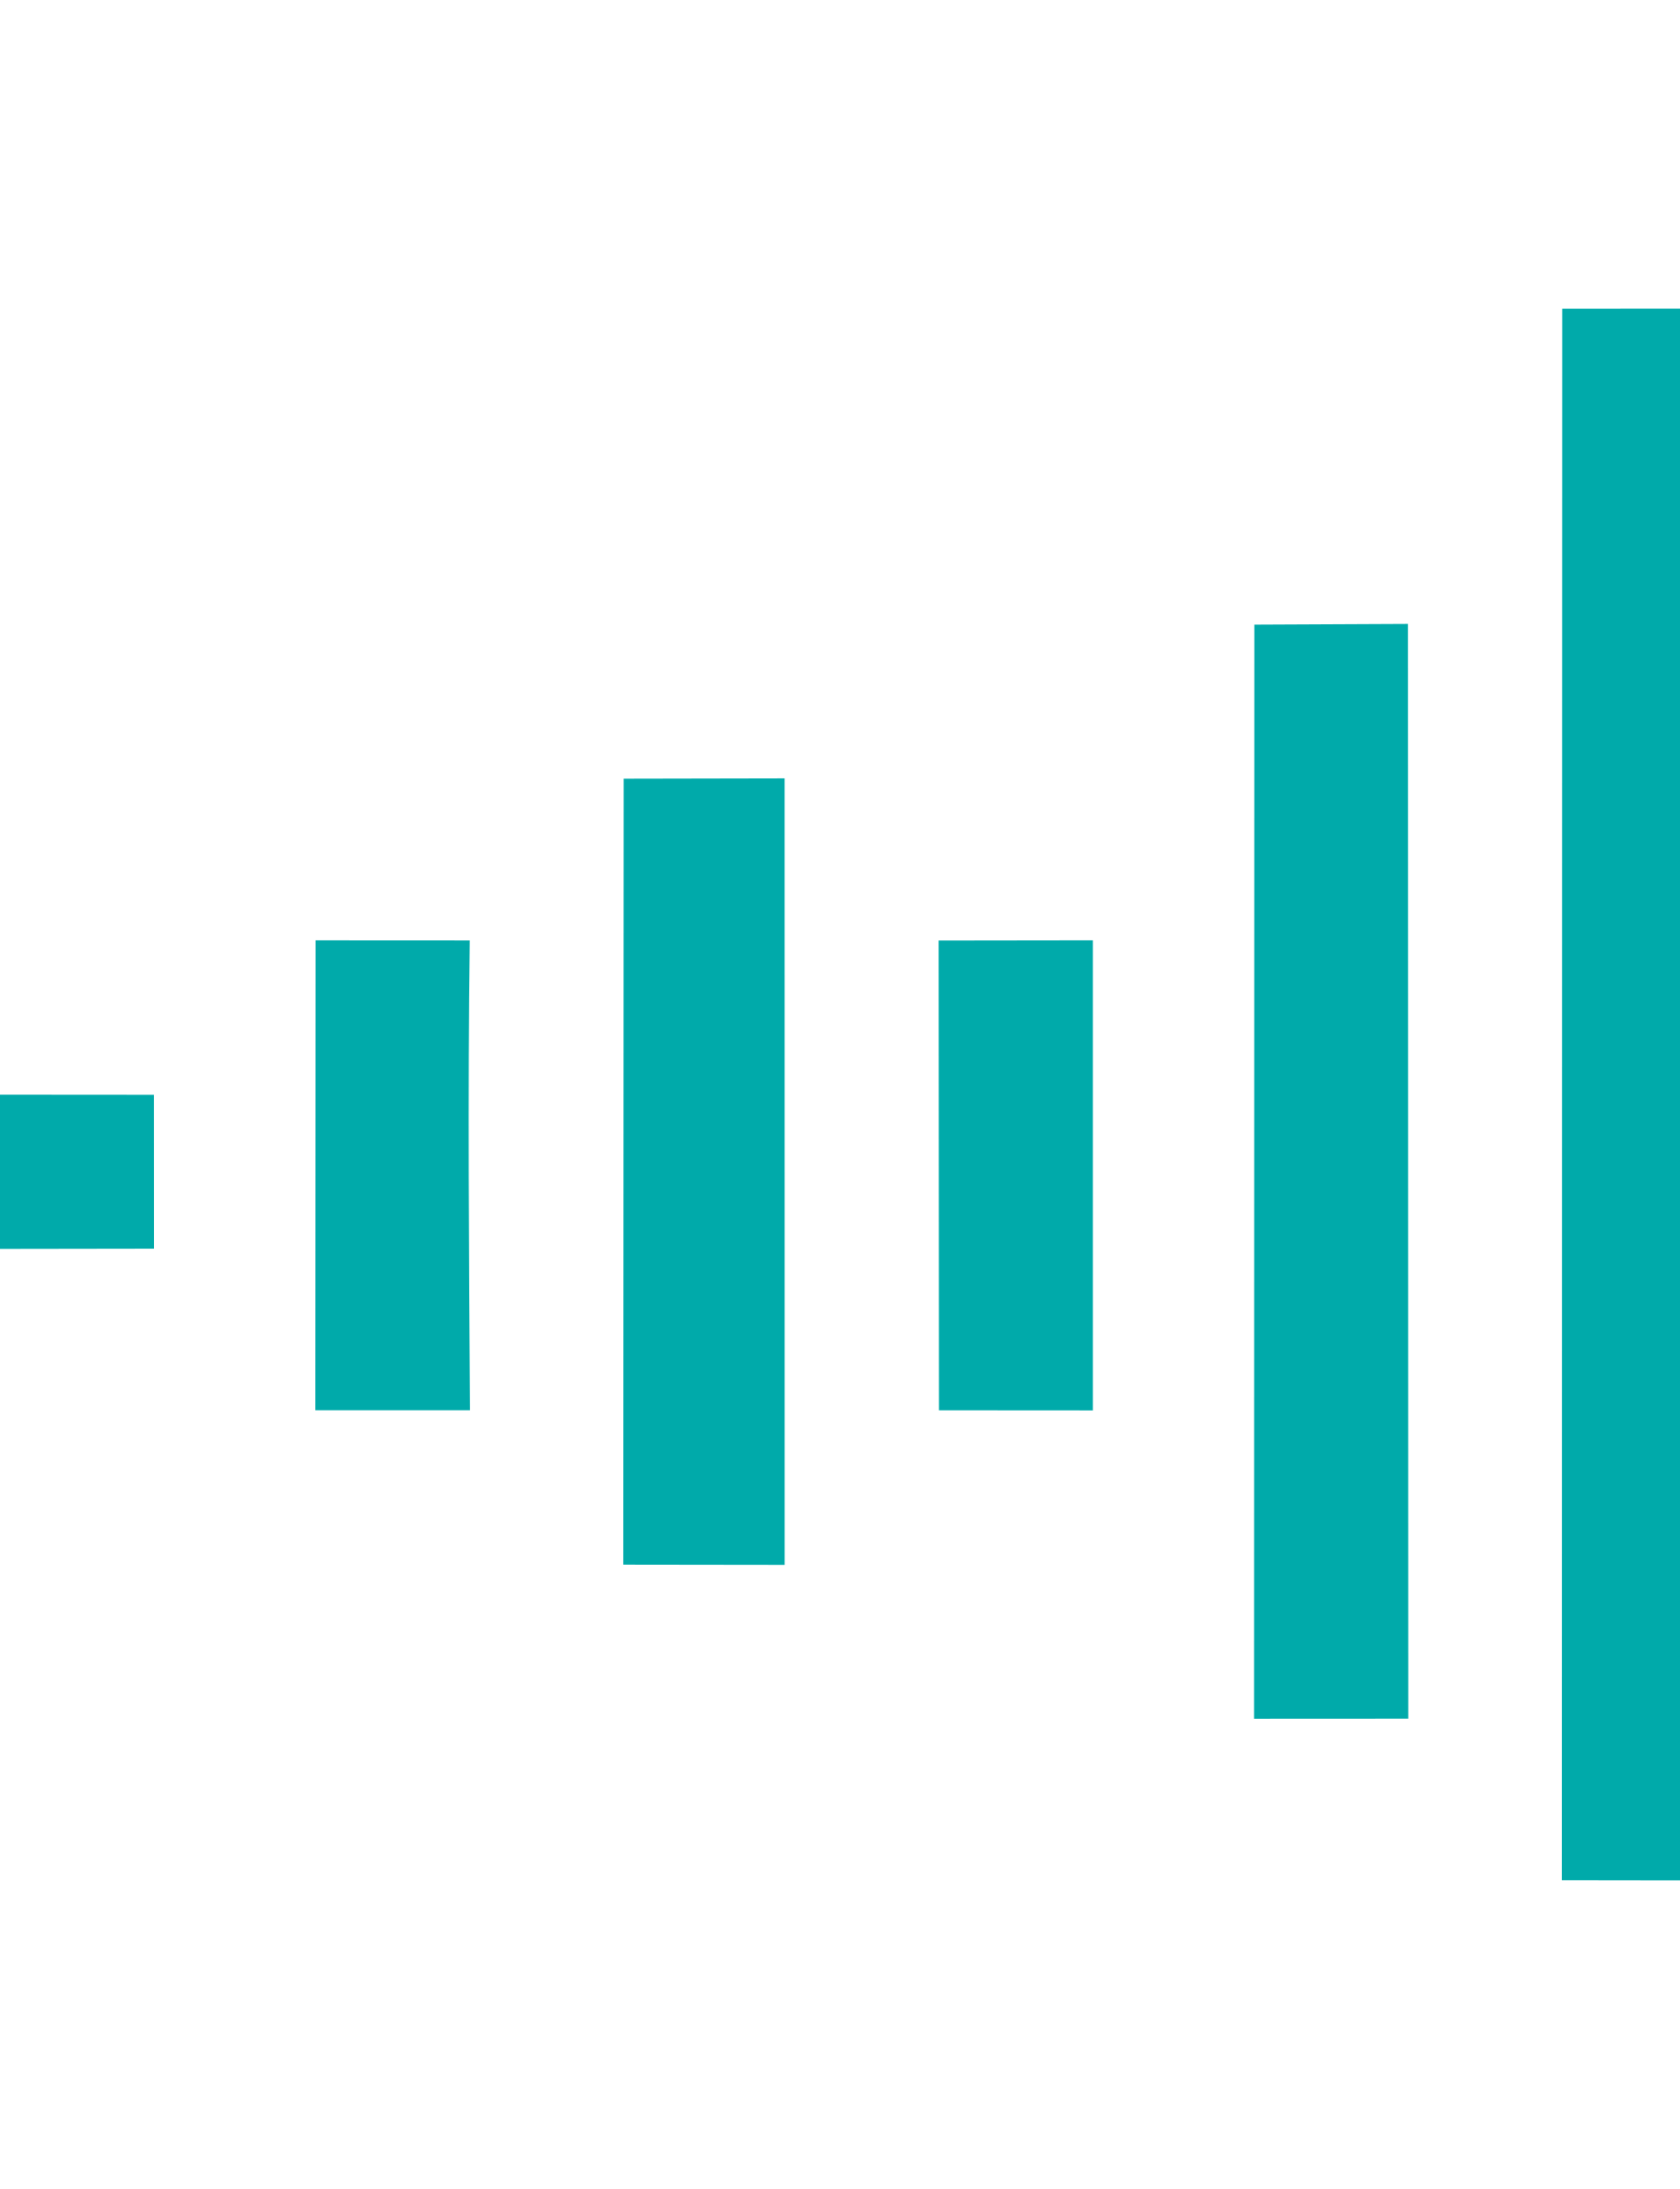
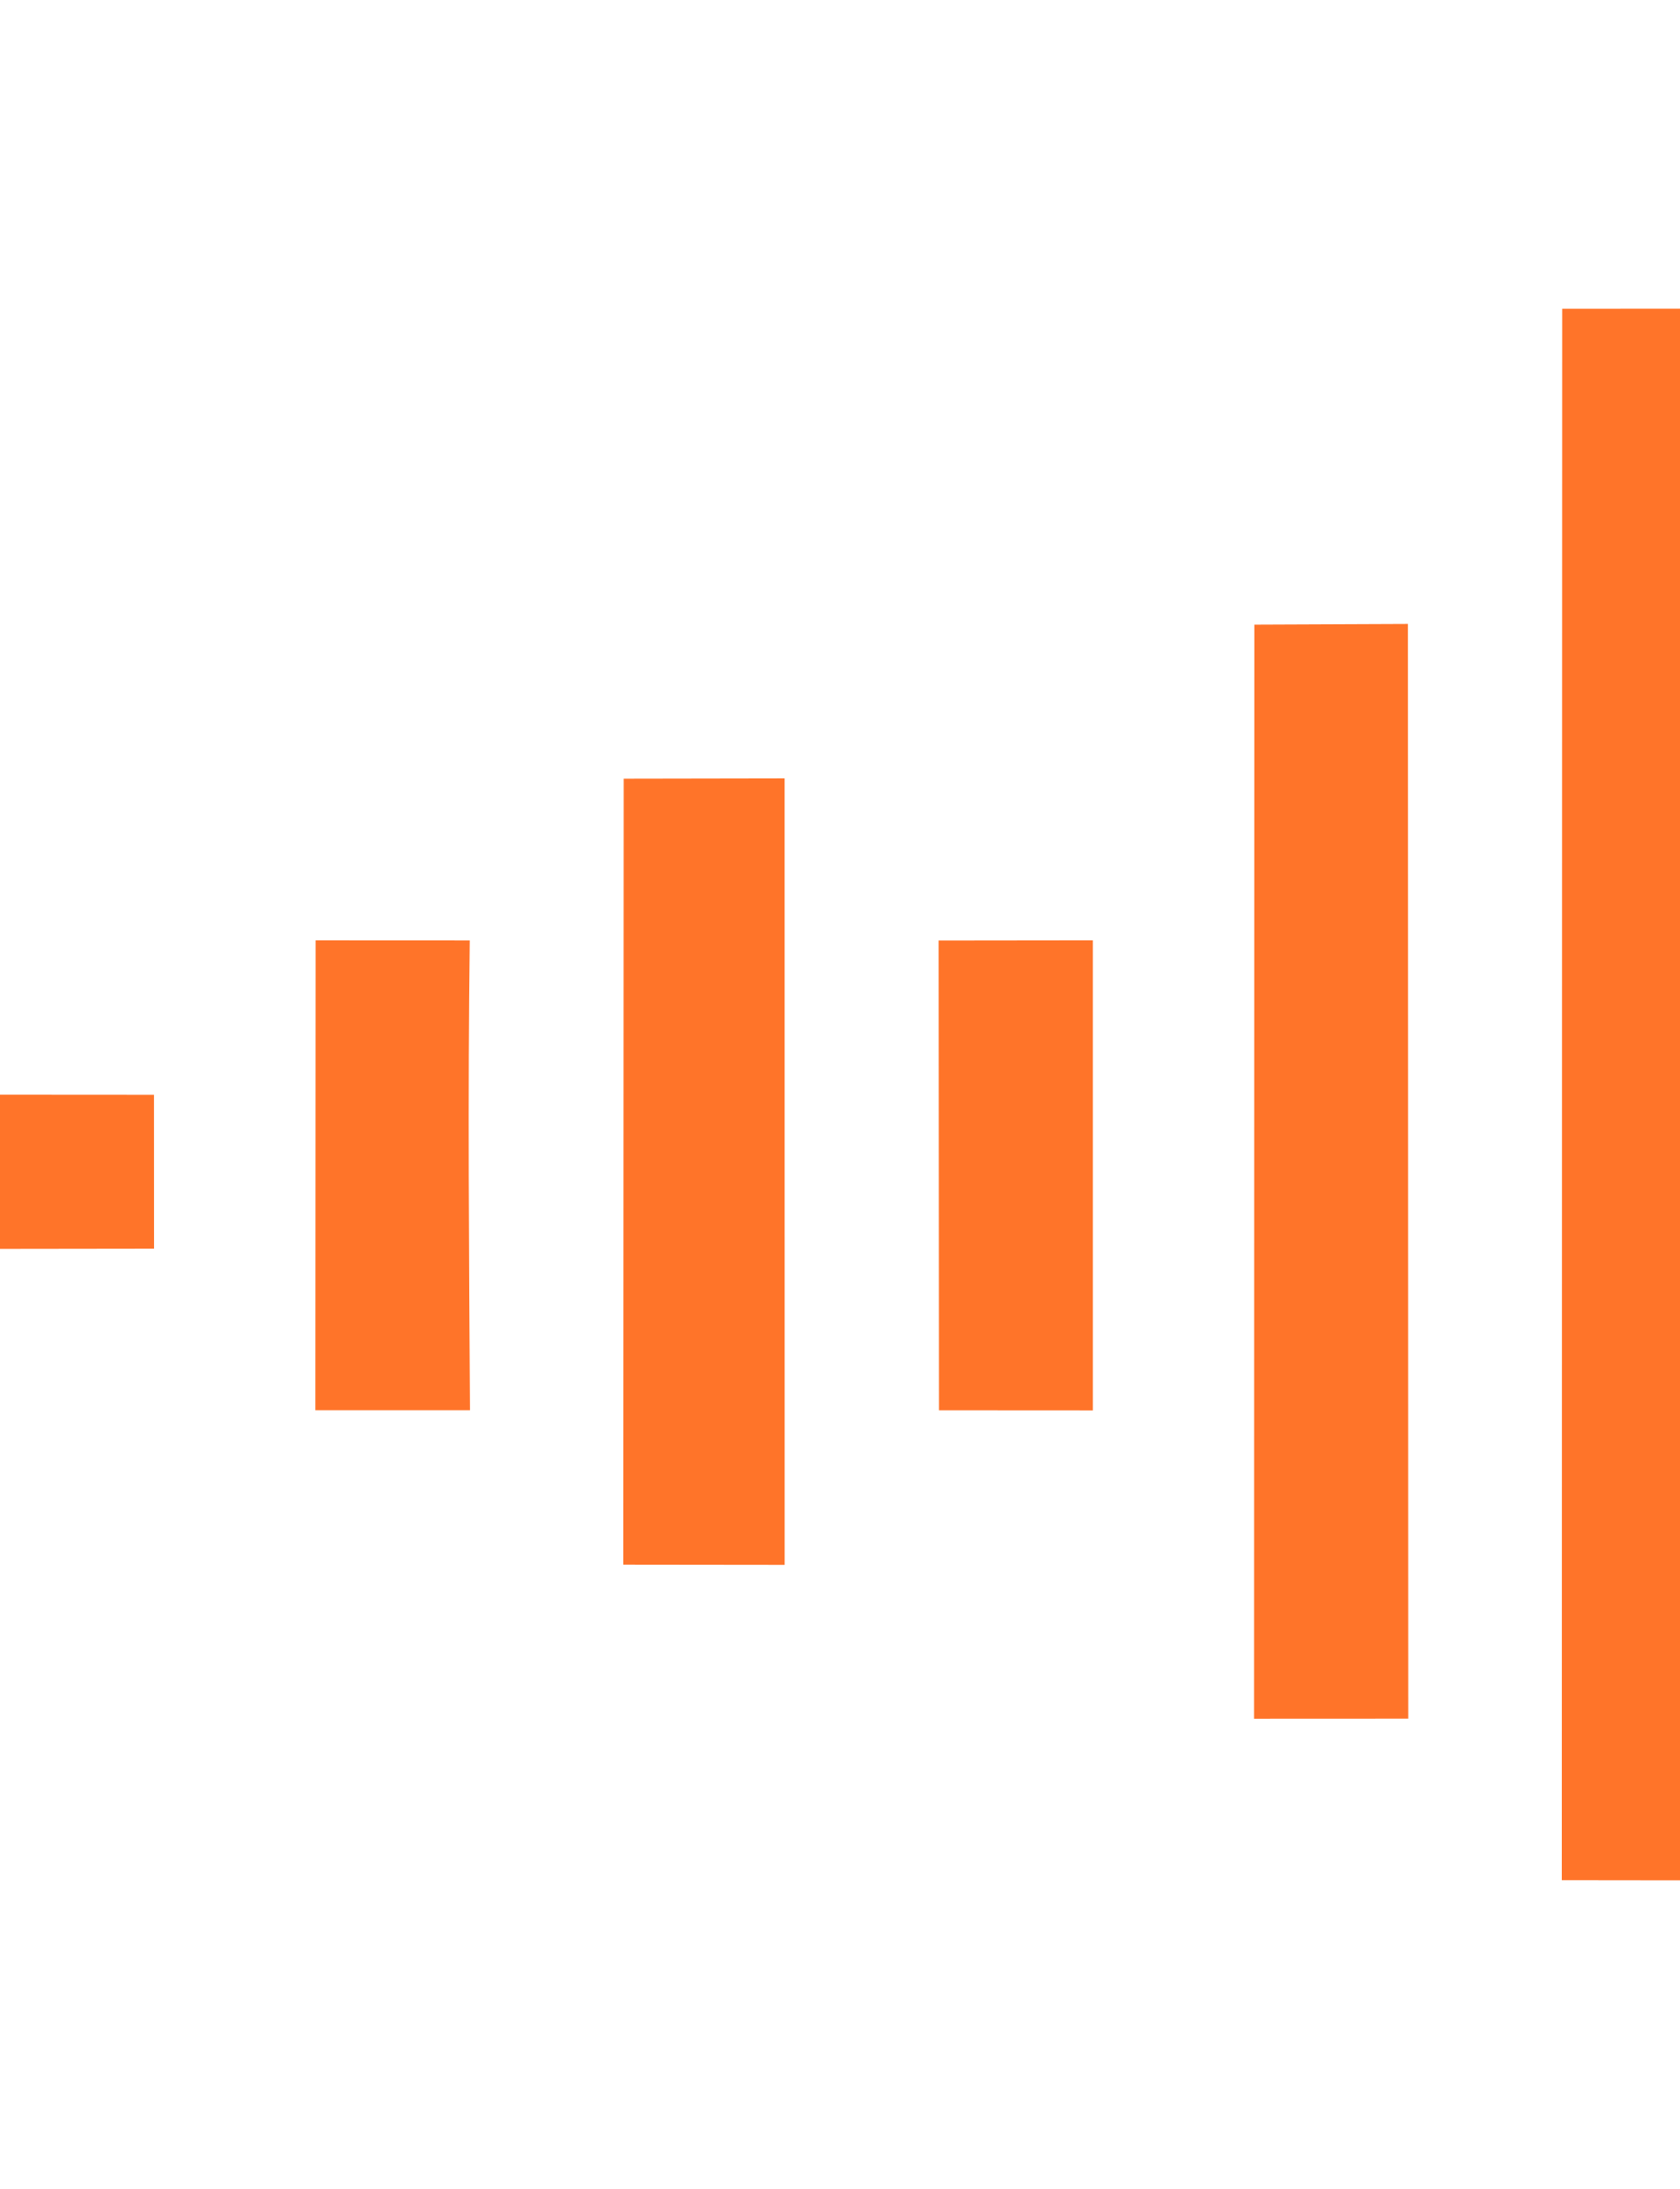
<svg xmlns="http://www.w3.org/2000/svg" width="459" height="598" viewBox="0 0 459 598" fill="none">
-   <path d="M0 299.045L42.073 299.078L42.091 341.115L0 341.18V299.045Z" fill="#00AAAA" />
-   <path d="M512.987 0.108L554.983 0L555.037 598L513.024 597.936L512.987 0.108Z" fill="#00AAAA" />
-   <path d="M426.837 84.35L470.916 84.306L470.882 329.345C470.876 390.492 470.309 452.614 471.066 513.698L426.729 513.636L426.837 84.35Z" fill="#00AAAA" />
-   <path d="M599.161 84.352L641.268 84.362L641.156 457.196C641.157 474.368 640.623 496.974 641.818 513.685L599.061 513.614L599.161 84.352Z" fill="#00AAAA" />
-   <path d="M769.55 170.384C781.613 171.086 799.087 170.547 811.557 170.538L811.508 469.56L769.49 469.529C768.456 371.463 768.711 268.461 769.55 170.384Z" fill="#00AAAA" />
-   <path d="M342.722 170.646L384.682 170.442L384.777 469.505L342.643 469.528L342.722 170.646Z" fill="#00AAAA" />
-   <path d="M170.412 212.726L214.381 212.637L214.392 427.496L170.303 427.438L170.412 212.726Z" fill="#00AAAA" />
-   <path d="M683.352 212.727C697.883 212.886 712.761 212.682 727.321 212.645L727.341 427.495L683.24 427.433L683.352 212.727Z" fill="#00AAAA" />
-   <path d="M256.46 256.938L298.602 256.88L298.605 385.298L256.555 385.268L256.46 256.938Z" fill="#00AAAA" />
-   <path d="M86.235 256.888L128.357 256.911C127.798 299.129 128.147 343.005 128.418 385.25L86.166 385.259L86.235 256.888Z" fill="#00AAAA" />
-   <path d="M855.669 256.867L897.532 256.931C898.226 299.044 897.662 343.102 897.717 385.334L855.588 385.27L855.669 256.867Z" fill="#00AAAA" />
-   <path d="M939.816 299.062L983.81 299.085C983.764 313.108 983.828 327.132 984 341.155L939.683 341.076L939.816 299.062Z" fill="#00AAAA" />
+   <path d="M0 299.045L42.073 299.078L42.091 341.115L0 341.18V299.045Z" fill="#FF7429" />
+   <path d="M512.987 0.108L554.983 0L555.037 598L513.024 597.936L512.987 0.108Z" fill="#FF7429" />
+   <path d="M426.837 84.35L470.916 84.306L470.882 329.345C470.876 390.492 470.309 452.614 471.066 513.698L426.729 513.636L426.837 84.35Z" fill="#FF7429" />
+   <path d="M599.161 84.352L641.268 84.362L641.156 457.196C641.157 474.368 640.623 496.974 641.818 513.685L599.061 513.614L599.161 84.352Z" fill="#FF7429" />
+   <path d="M769.55 170.384C781.613 171.086 799.087 170.547 811.557 170.538L811.508 469.56L769.49 469.529C768.456 371.463 768.711 268.461 769.55 170.384Z" fill="#FF7429" />
+   <path d="M342.722 170.646L384.682 170.442L384.777 469.505L342.643 469.528L342.722 170.646Z" fill="#FF7429" />
+   <path d="M170.412 212.726L214.381 212.637L214.392 427.496L170.303 427.438L170.412 212.726Z" fill="#FF7429" />
+   <path d="M683.352 212.727C697.883 212.886 712.761 212.682 727.321 212.645L727.341 427.495L683.24 427.433L683.352 212.727Z" fill="#FF7429" />
+   <path d="M256.46 256.938L298.602 256.88L298.605 385.298L256.555 385.268L256.46 256.938Z" fill="#FF7429" />
+   <path d="M86.235 256.888L128.357 256.911C127.798 299.129 128.147 343.005 128.418 385.25L86.166 385.259L86.235 256.888Z" fill="#FF7429" />
+   <path d="M855.669 256.867L897.532 256.931C898.226 299.044 897.662 343.102 897.717 385.334L855.588 385.27L855.669 256.867Z" fill="#FF7429" />
+   <path d="M939.816 299.062L983.81 299.085C983.764 313.108 983.828 327.132 984 341.155L939.683 341.076L939.816 299.062Z" fill="#FF7429" />
</svg>
